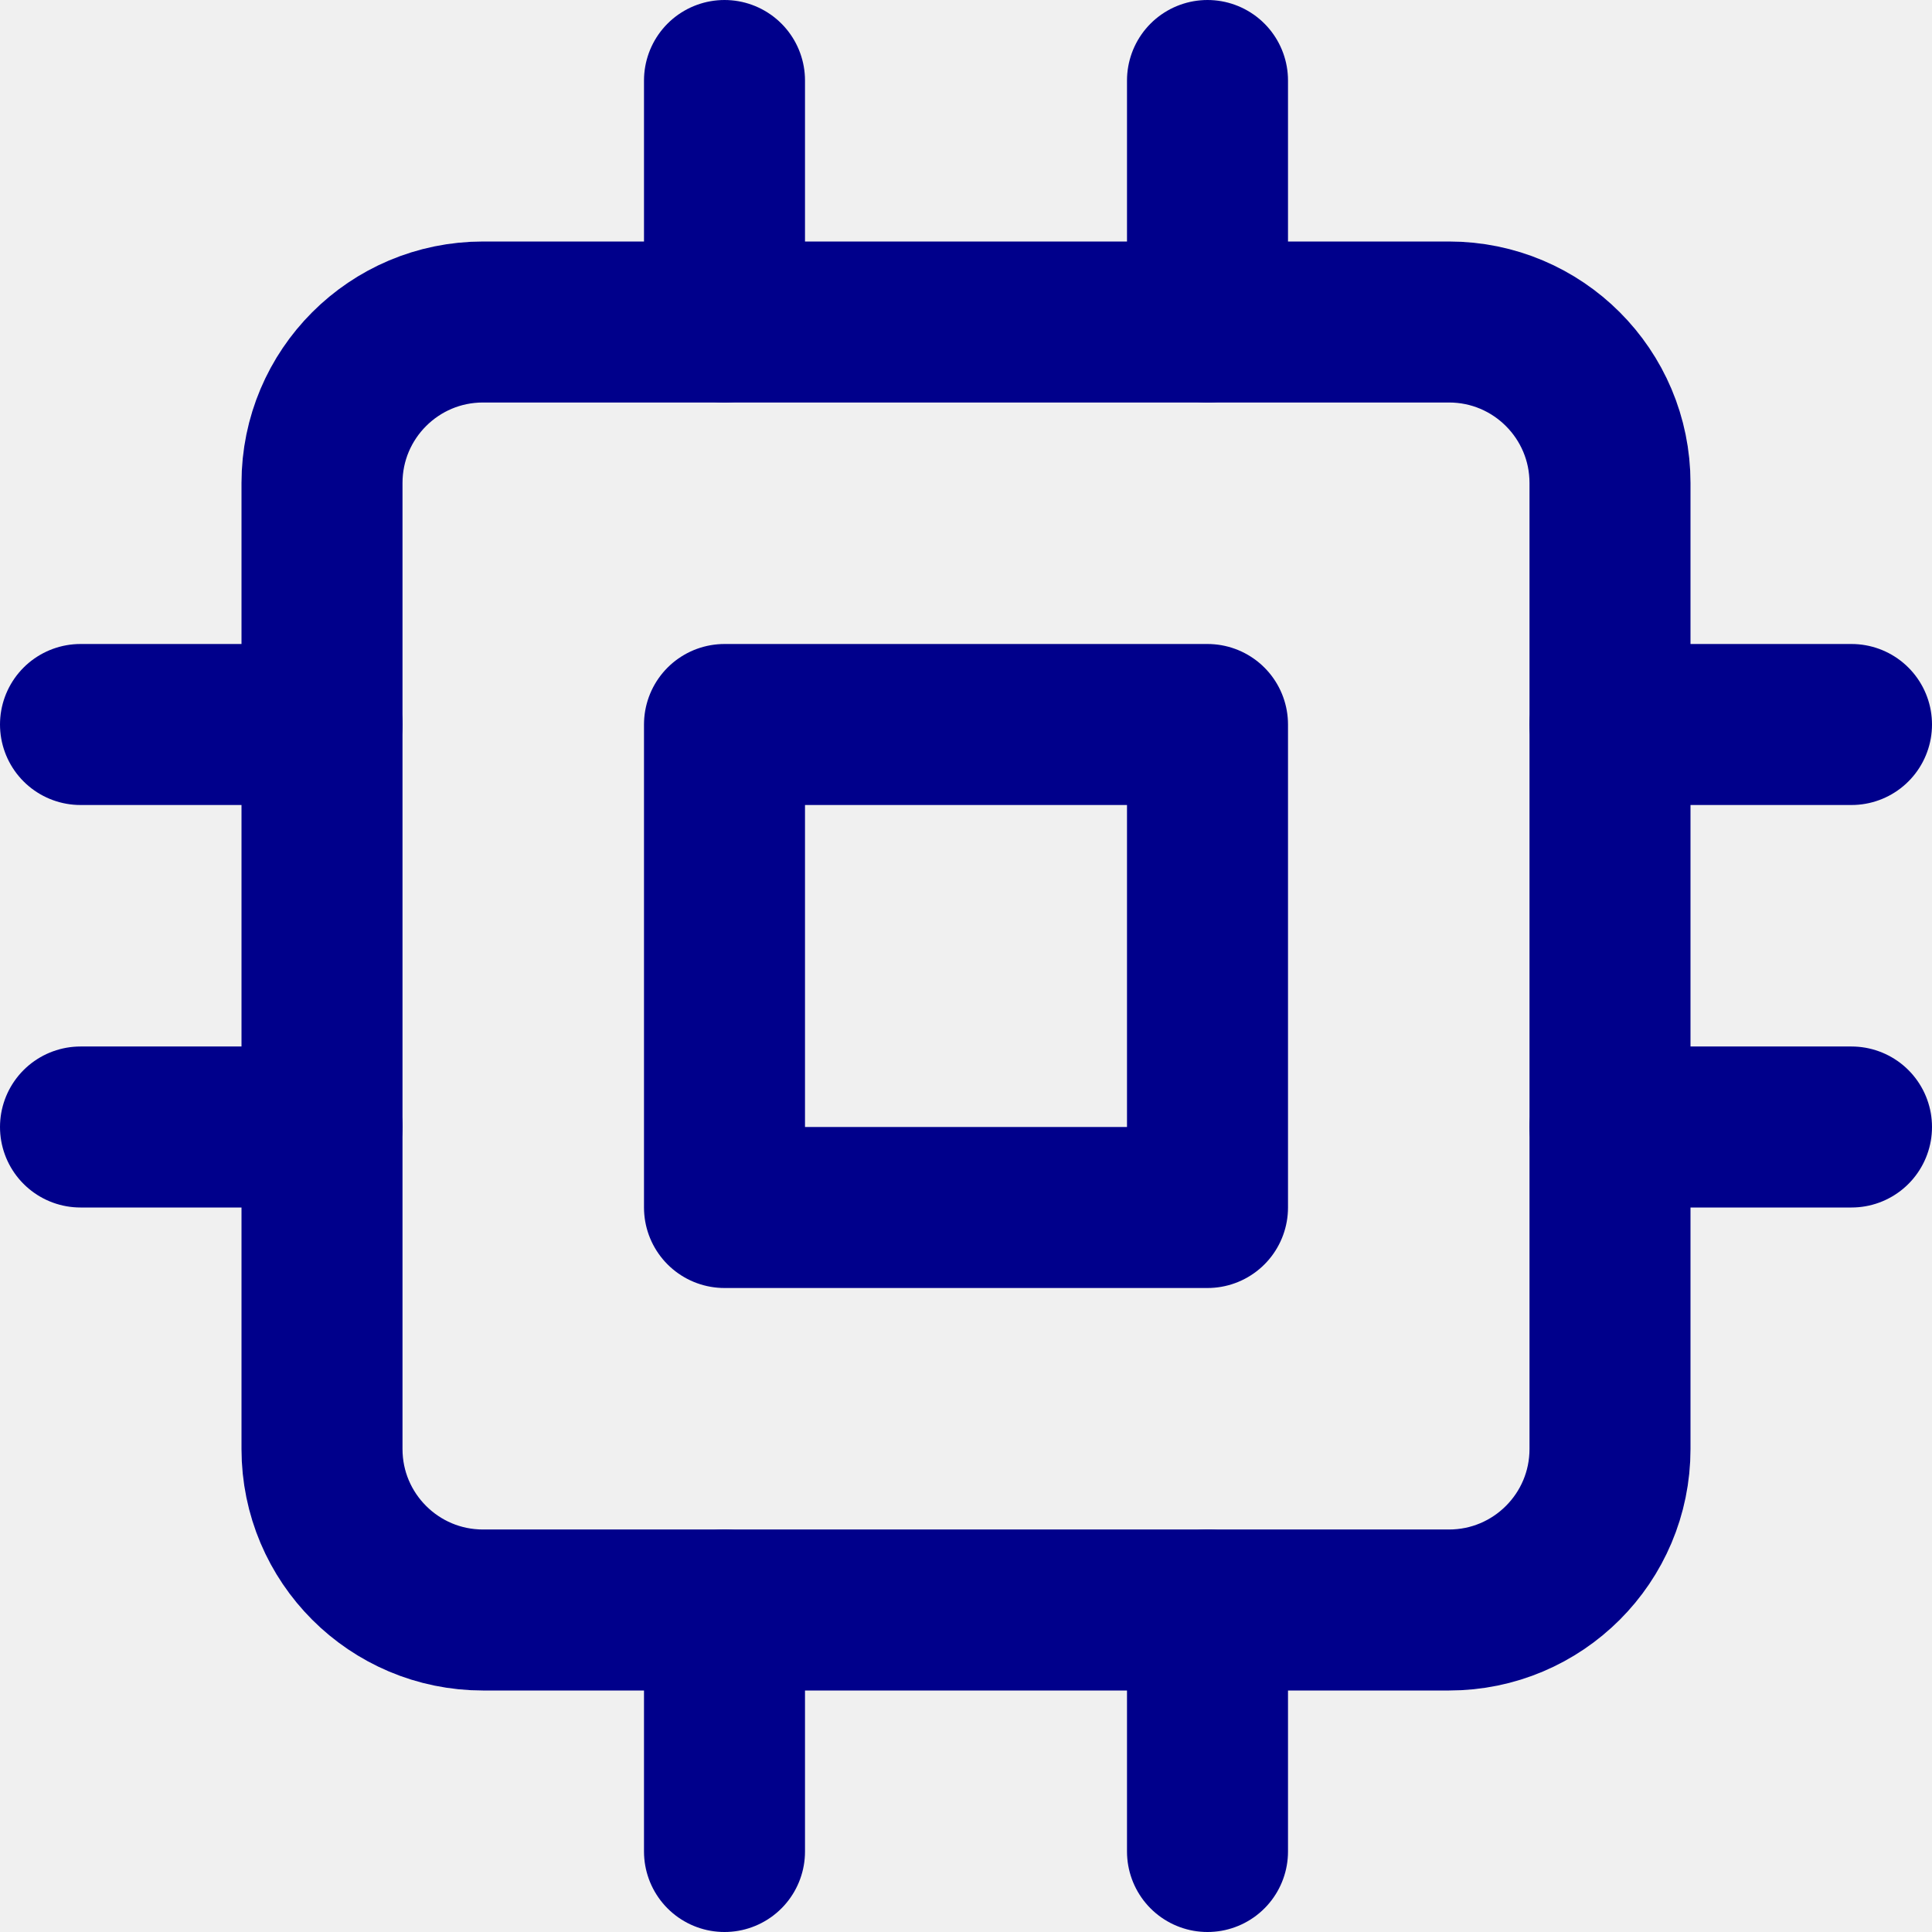
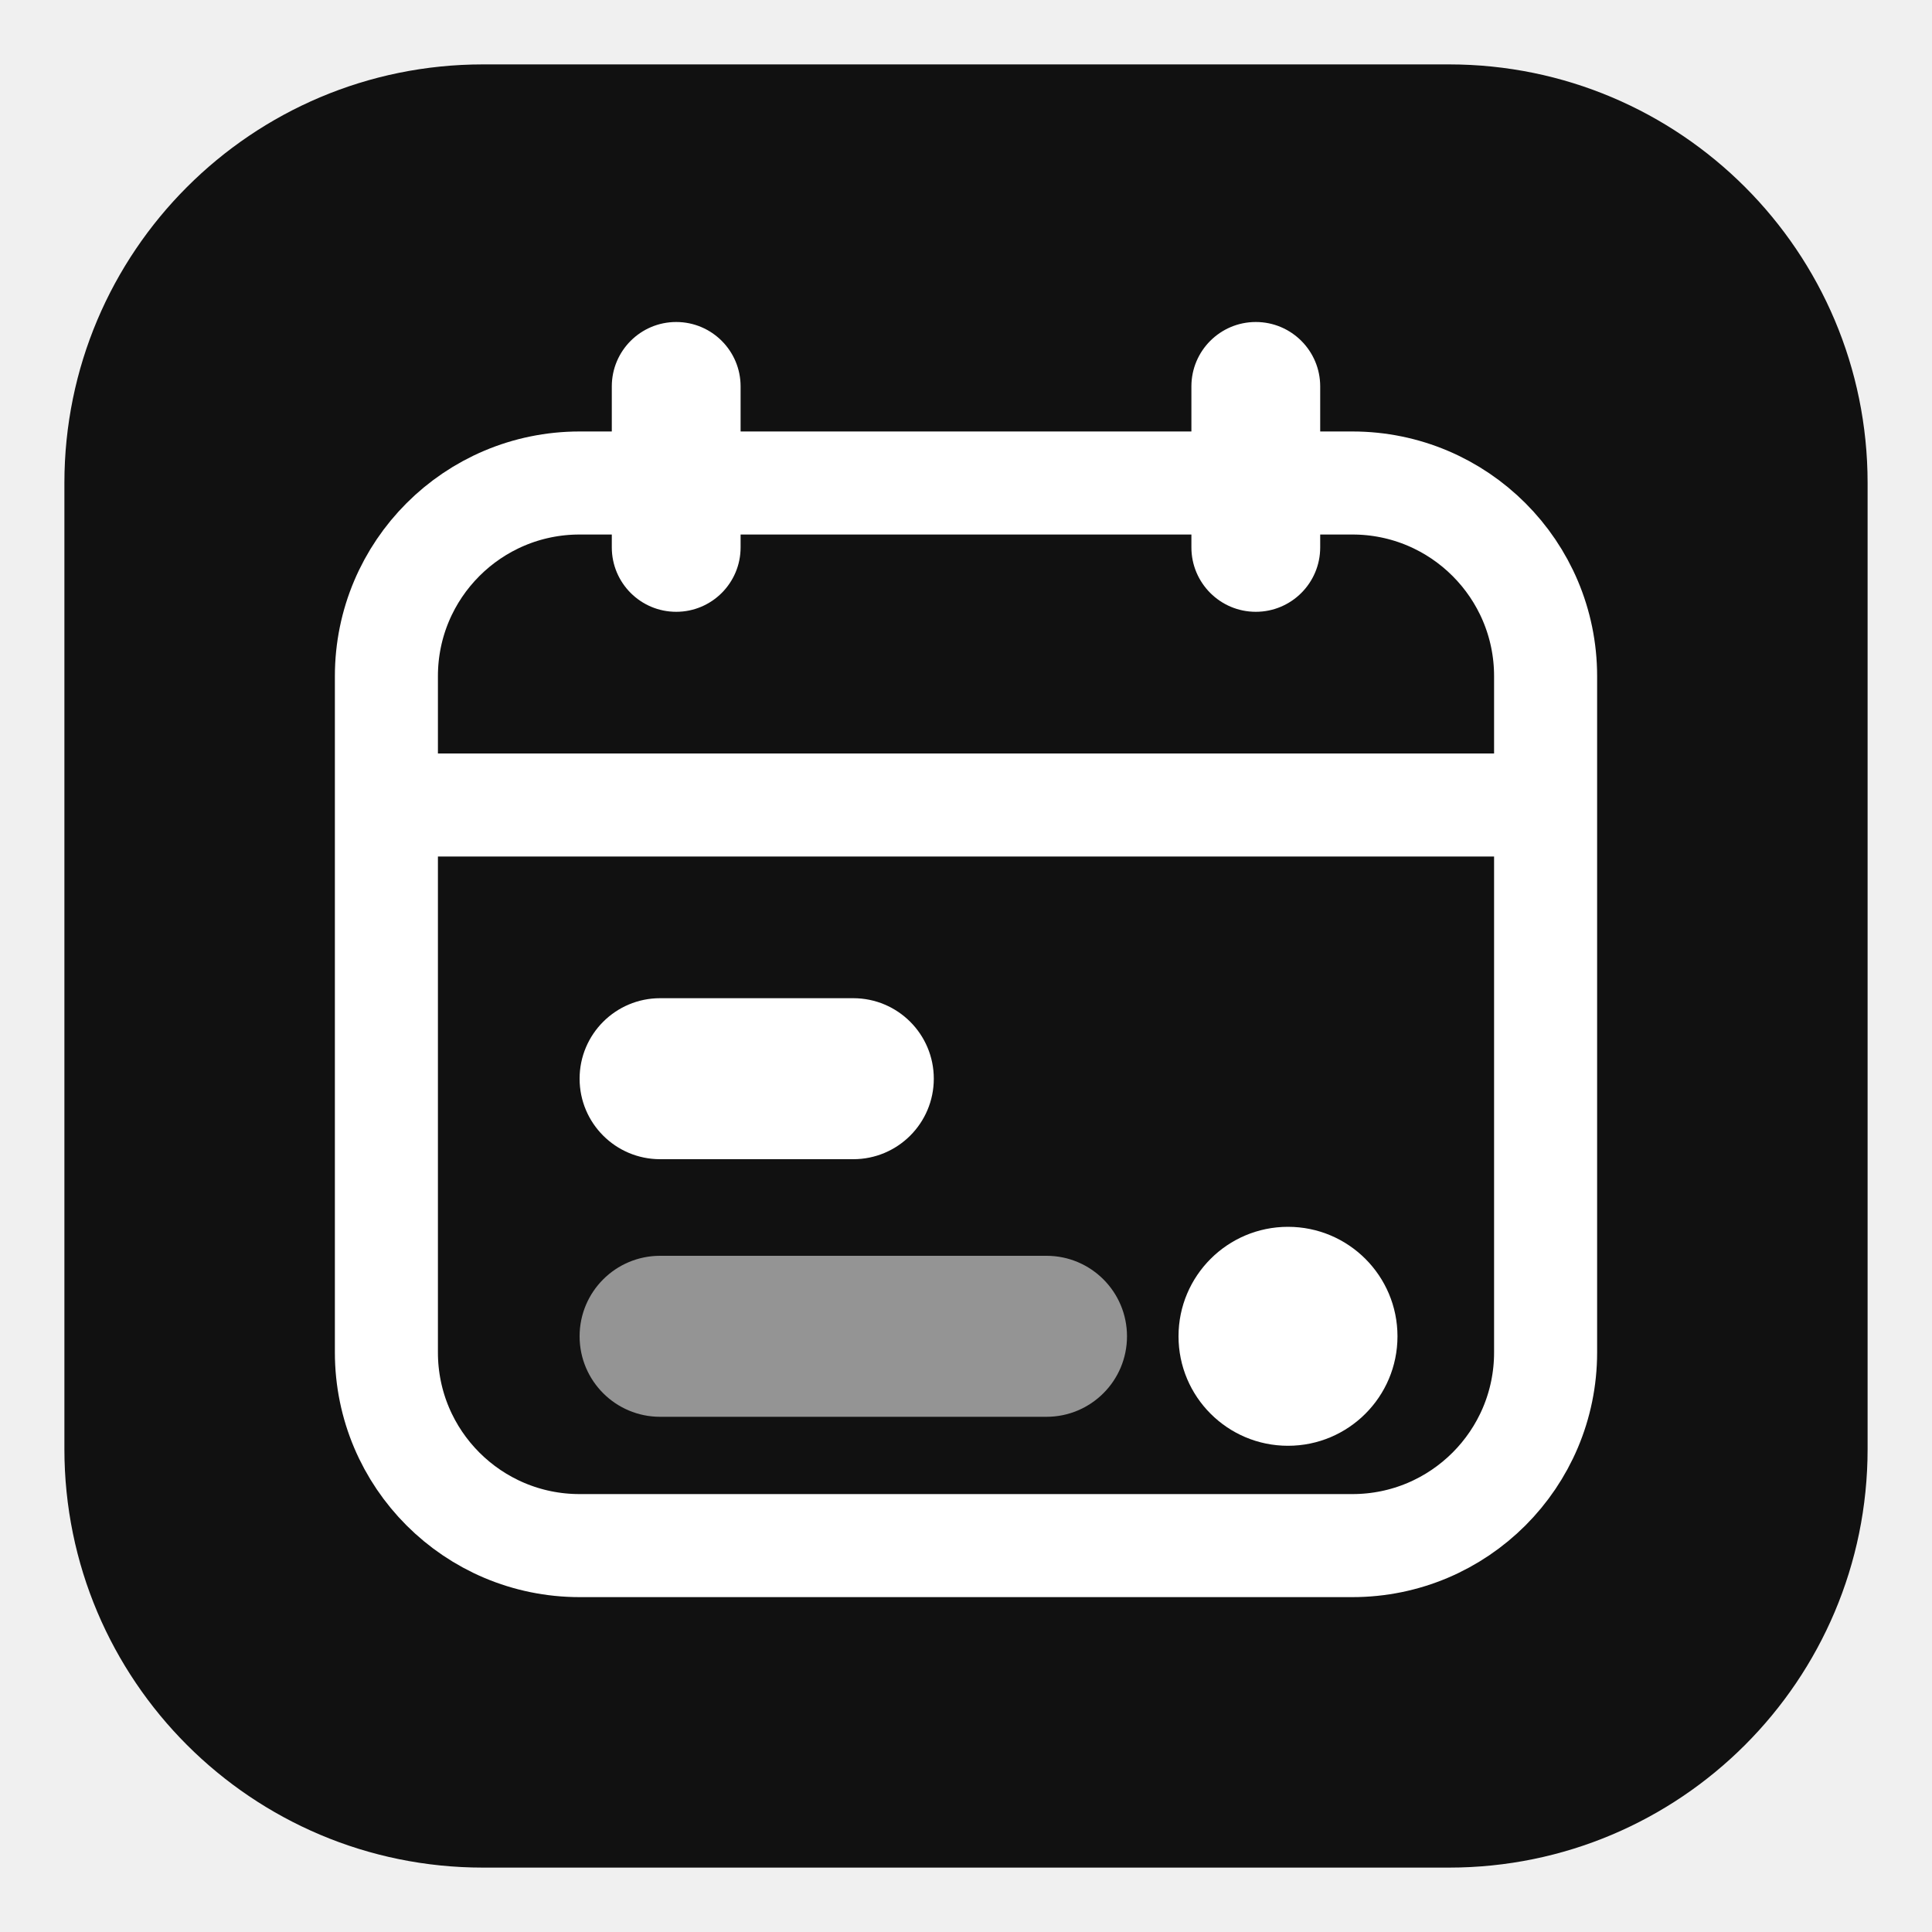
- <svg xmlns="http://www.w3.org/2000/svg" viewBox="0 0 24 24" fill="none" stroke="darkblue" stroke-width="2" stroke-linecap="round" stroke-linejoin="round" class="feather feather-cpu">
-   <rect x="4" y="4" width="16" height="16" rx="2" ry="2" />
-   <rect x="9" y="9" width="6" height="6" />
-   <line x1="9" y1="1" x2="9" y2="4" />
-   <line x1="15" y1="1" x2="15" y2="4" />
-   <line x1="9" y1="20" x2="9" y2="23" />
-   <line x1="15" y1="20" x2="15" y2="23" />
-   <line x1="20" y1="9" x2="23" y2="9" />
-   <line x1="20" y1="14" x2="23" y2="14" />
-   <line x1="1" y1="9" x2="4" y2="9" />
-   <line x1="1" y1="14" x2="4" y2="14" />
+ <svg xmlns="http://www.w3.org/2000/svg" viewBox="0 0 60 60" width="60" height="60" role="img" aria-label="Cal.com">
+   <rect x="2" y="2" width="56" height="56" rx="13" fill="#111111" />
+   <rect x="19" y="10" width="4" height="9" rx="2" fill="#ffffff" />
+   <rect x="37" y="10" width="4" height="9" rx="2" fill="#ffffff" />
+   <rect x="12" y="15" width="36" height="33" rx="6" fill="none" stroke="#ffffff" stroke-width="3.2" />
+   <line x1="12" y1="25" x2="48" y2="25" stroke="#ffffff" stroke-width="3.2" />
+   <rect x="18" y="31" width="11" height="5" rx="2.5" fill="#ffffff" />
+   <rect x="18" y="39" width="17" height="5" rx="2.5" fill="#ffffff" opacity="0.55" />
+   <circle cx="40" cy="41.5" r="3.4" fill="#ffffff" />
</svg>
